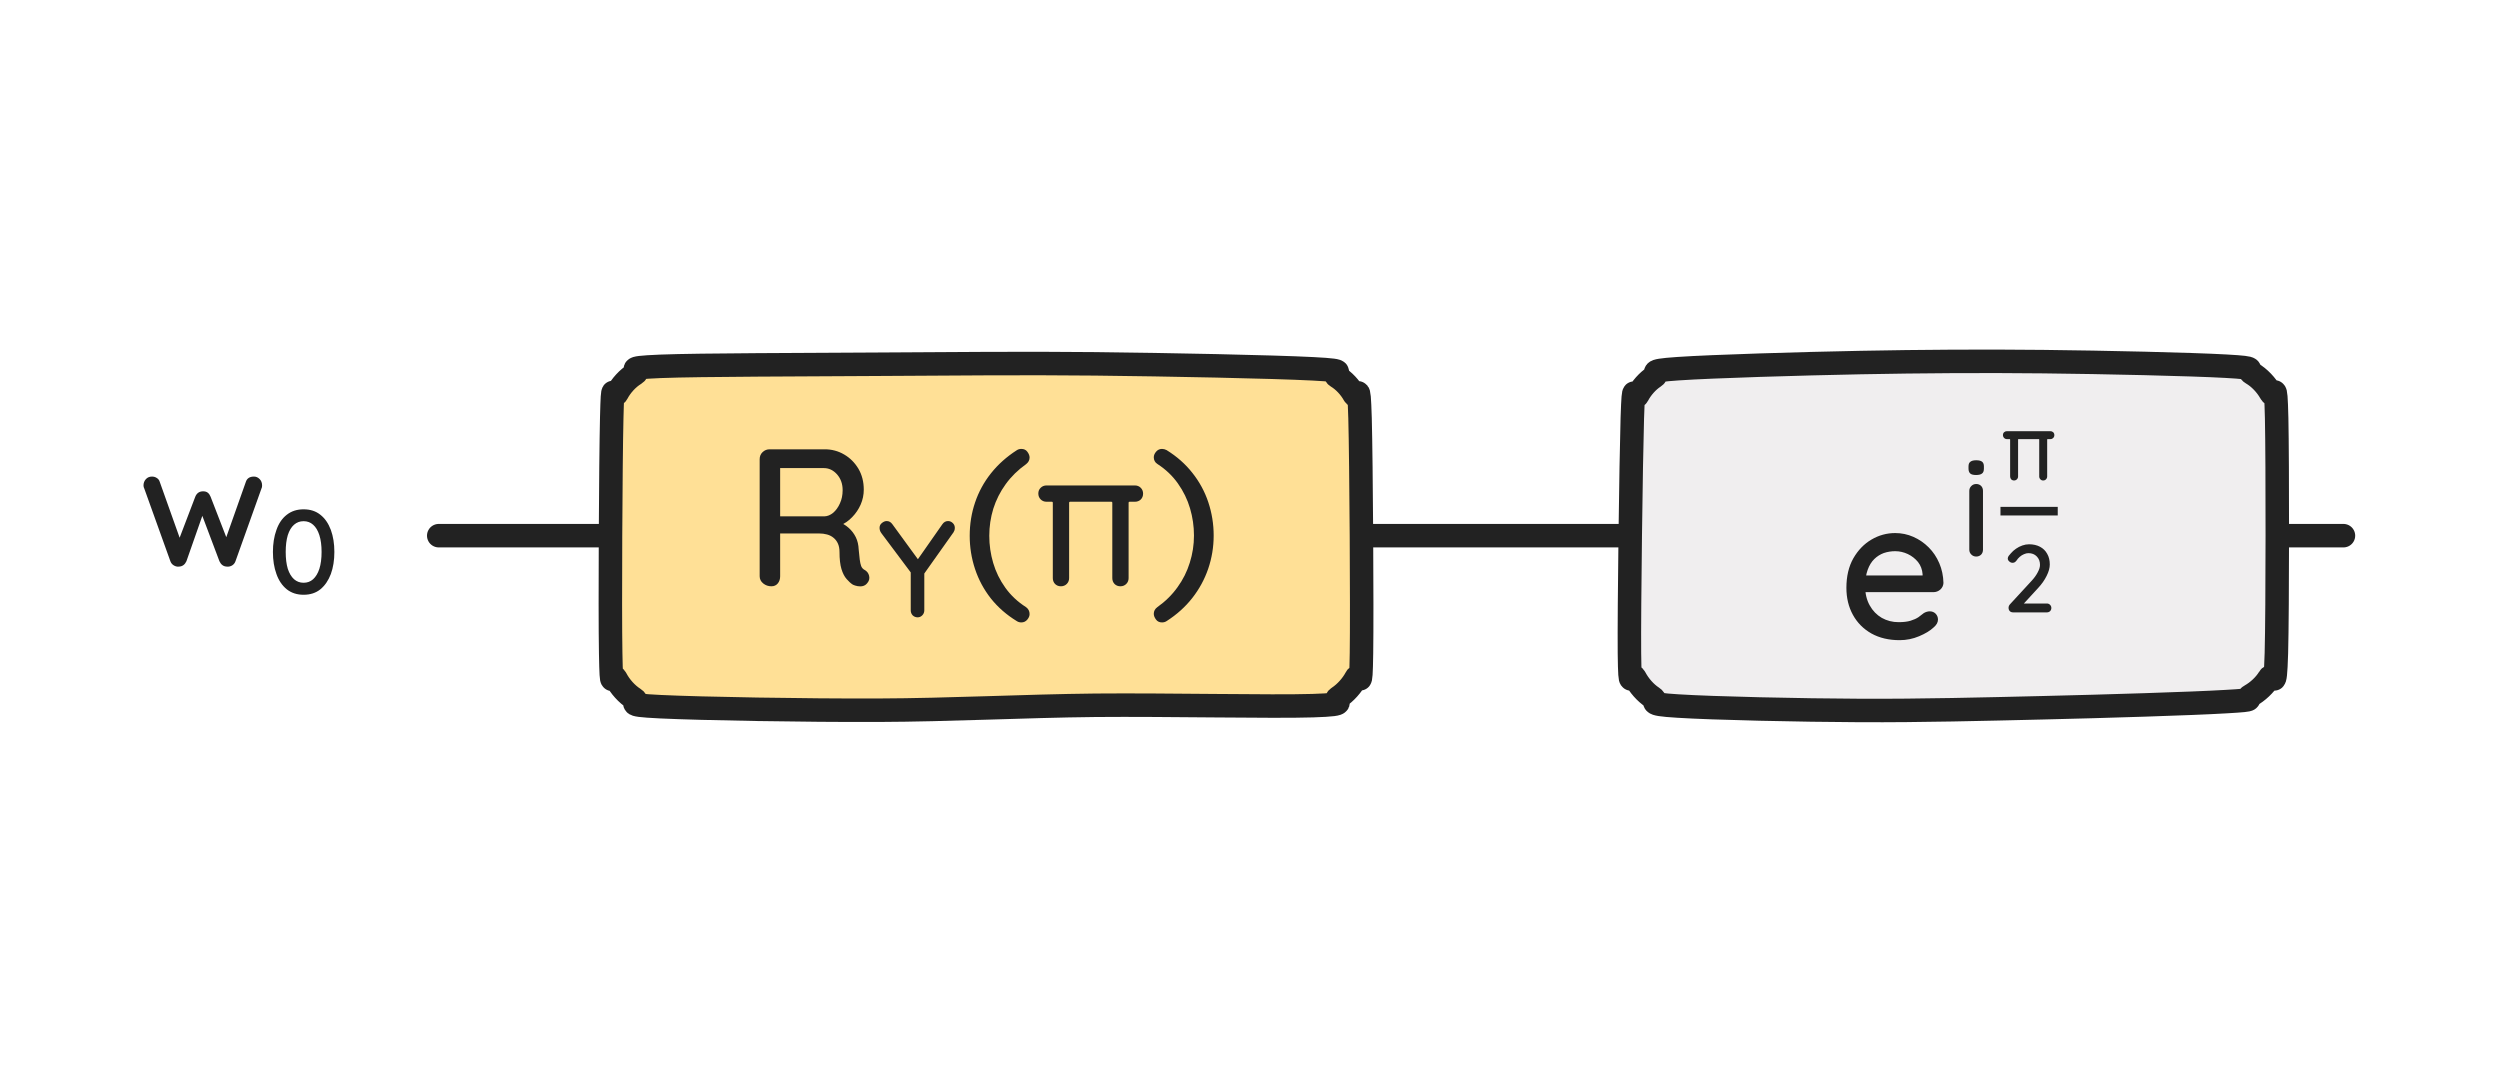
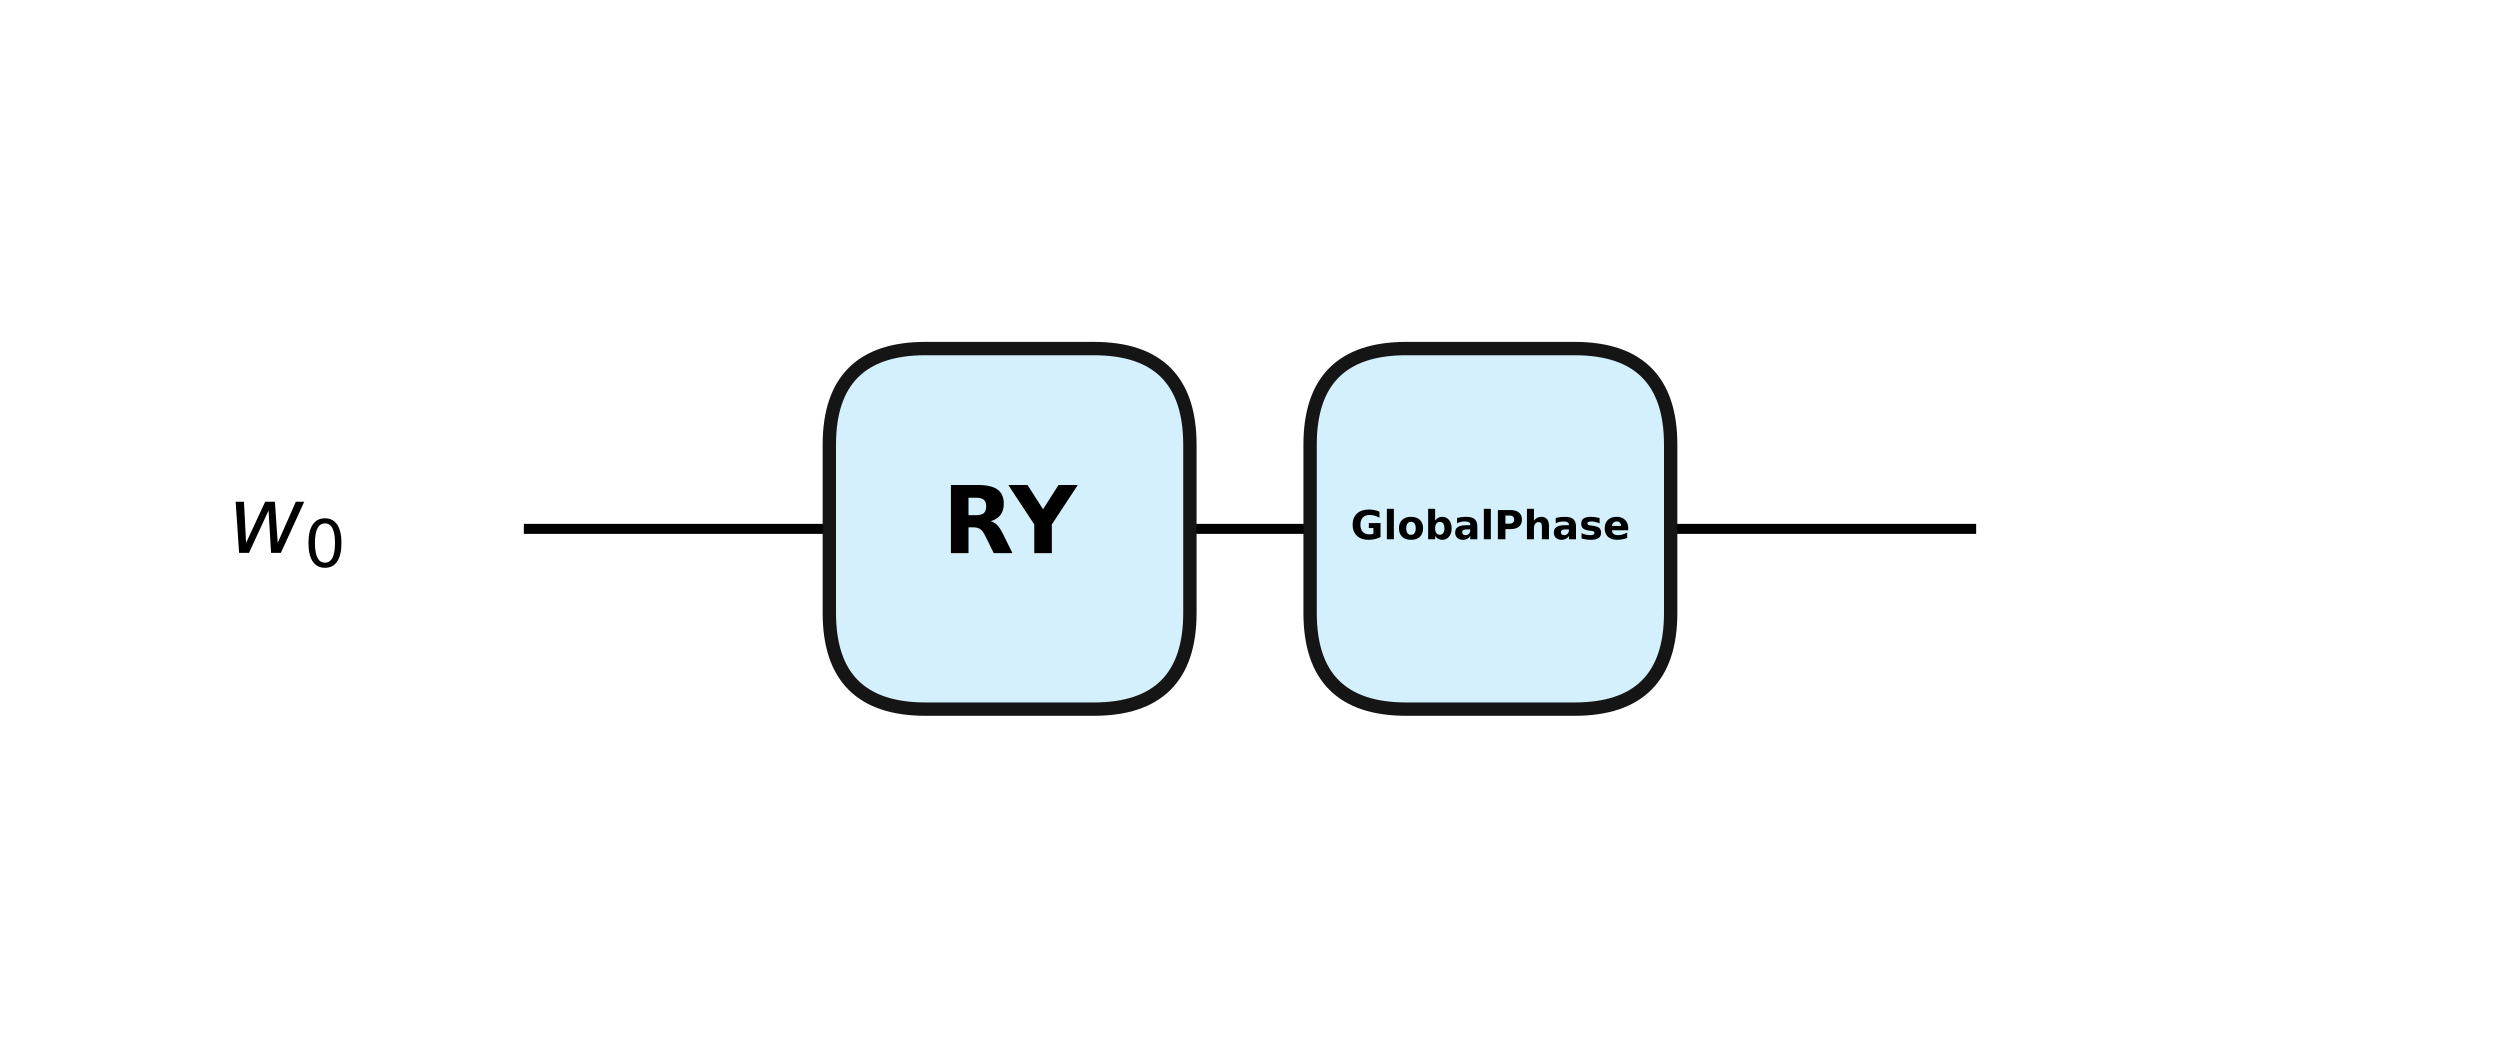
- <svg xmlns="http://www.w3.org/2000/svg" viewBox="-33.63 -41.06 191.63 82.13" width="191.63" height="82.13">
-   <g stroke-linecap="round" stroke-linejoin="round">
-     <path d="M0,0C2.21,0 8.85,0 13.27,0C17.7,0 22.12,0 26.55,0C30.97,0 35.39,0 39.82,0C44.24,0 48.67,0 53.09,0C57.52,0 61.94,0 66.36,0C70.79,0 75.21,0 79.64,0C84.06,0 88.48,0 92.91,0C97.33,0 101.76,0 106.18,0C110.61,0 115.03,0 119.45,0C123.88,0 128.3,0 132.73,0C137.15,0 143.79,0 146,0" fill="none" stroke="#222222" stroke-width="1.8" />
-     <path d="M68.85,-12.2C69.38,-11.88 69.86,-11.36 70.16,-10.82C70.45,-10.29 70.52,-12.3 70.62,-9C70.71,-5.7 70.78,5.68 70.73,9C70.68,12.32 70.6,10.34 70.31,10.91C70.01,11.47 69.51,12.04 68.96,12.4C68.41,12.75 70.1,12.93 67,13.03C63.9,13.13 55.89,12.95 50.33,13C44.78,13.06 39.22,13.36 33.67,13.38C28.11,13.4 20.11,13.26 17,13.11C13.89,12.96 15.55,12.85 14.98,12.5C14.41,12.14 13.89,11.55 13.59,10.97C13.29,10.39 13.24,12.33 13.18,9C13.12,5.67 13.18,-5.68 13.26,-9C13.34,-12.32 13.37,-10.36 13.67,-10.92C13.97,-11.49 14.48,-12.06 15.04,-12.4C15.59,-12.74 13.9,-12.85 17,-12.98C20.1,-13.1 28.11,-13.1 33.67,-13.14C39.22,-13.17 44.78,-13.23 50.33,-13.17C55.89,-13.11 63.91,-12.95 67,-12.79C70.09,-12.63 68.32,-12.53 68.85,-12.2Z" fill="#FFE096" stroke="#222222" stroke-width="1.8" />
-     <path d="M138.99,-12.44C139.56,-12.11 140.09,-11.54 140.41,-10.97C140.72,-10.39 140.8,-12.33 140.88,-9C140.95,-5.67 140.95,5.68 140.86,9C140.76,12.32 140.63,10.36 140.3,10.91C139.97,11.45 139.43,11.95 138.88,12.26C138.33,12.56 139.65,12.57 137,12.72C134.35,12.88 127.67,13.08 123,13.19C118.33,13.3 113.67,13.42 109,13.4C104.33,13.38 97.66,13.23 95,13.06C92.34,12.9 93.59,12.76 93.04,12.4C92.49,12.04 92,11.47 91.7,10.9C91.41,10.34 91.31,12.32 91.27,9C91.24,5.68 91.39,-5.7 91.49,-9C91.6,-12.3 91.63,-10.25 91.91,-10.78C92.19,-11.31 92.65,-11.84 93.17,-12.18C93.68,-12.51 92.36,-12.62 95,-12.8C97.64,-12.98 104.33,-13.18 109,-13.27C113.67,-13.36 118.33,-13.39 123,-13.34C127.67,-13.29 134.34,-13.14 137,-12.99C139.66,-12.84 138.42,-12.78 138.99,-12.44Z" fill="#F0EEEF" stroke="#222222" stroke-width="1.8" />
-     <path d="M25.5,3.88Q25.14,3.88 24.87,3.66Q24.6,3.44 24.6,3.11L24.6,-5.86Q24.6,-6.19 24.82,-6.4Q25.05,-6.62 25.36,-6.62L29.59,-6.62Q30.4,-6.62 31.08,-6.22Q31.75,-5.83 32.17,-5.13Q32.58,-4.43 32.58,-3.53Q32.58,-2.93 32.34,-2.38Q32.1,-1.84 31.69,-1.42Q31.29,-1 30.78,-0.79L30.61,-1.07Q31.08,-0.91 31.42,-0.6Q31.77,-0.29 31.97,0.12Q32.17,0.53 32.19,1.06Q32.23,1.52 32.27,1.83Q32.31,2.14 32.38,2.33Q32.46,2.53 32.65,2.63Q32.92,2.78 32.99,3.08Q33.06,3.38 32.86,3.62Q32.73,3.8 32.52,3.86Q32.32,3.91 32.11,3.87Q31.9,3.83 31.75,3.76Q31.51,3.61 31.27,3.33Q31.02,3.05 30.87,2.56Q30.72,2.06 30.72,1.25Q30.72,0.88 30.6,0.61Q30.48,0.34 30.27,0.17Q30.06,-0.01 29.77,-0.09Q29.49,-0.17 29.14,-0.17L25.96,-0.17L26.17,-0.47L26.17,3.11Q26.17,3.44 25.99,3.66Q25.81,3.88 25.5,3.88ZM25.98,-1.48L29.56,-1.48Q29.91,-1.49 30.23,-1.75Q30.55,-2.02 30.75,-2.47Q30.96,-2.92 30.96,-3.49Q30.96,-4.21 30.53,-4.7Q30.1,-5.18 29.52,-5.18L26.01,-5.18L26.17,-5.57L26.17,-1.16L25.98,-1.48ZM39.04,-1.12Q39.24,-1.12 39.4,-0.97Q39.56,-0.82 39.56,-0.59Q39.56,-0.5 39.54,-0.43Q39.51,-0.35 39.46,-0.26L37.05,3.14L37.22,2.52L37.22,5.72Q37.22,5.95 37.06,6.11Q36.91,6.26 36.71,6.26Q36.49,6.26 36.33,6.11Q36.18,5.95 36.18,5.72L36.18,2.6L36.25,2.91L33.93,-0.19Q33.85,-0.3 33.82,-0.4Q33.79,-0.5 33.79,-0.6Q33.79,-0.83 33.97,-0.97Q34.15,-1.12 34.34,-1.12Q34.6,-1.12 34.77,-0.88L36.87,2L36.62,1.96L38.6,-0.87Q38.77,-1.12 39.04,-1.12ZM44.66,6.65Q44.46,6.65 44.31,6.55Q43.13,5.83 42.32,4.81Q41.52,3.79 41.11,2.56Q40.7,1.33 40.7,0.01Q40.7,-1.33 41.11,-2.54Q41.52,-3.76 42.33,-4.78Q43.14,-5.8 44.31,-6.55Q44.46,-6.65 44.66,-6.65Q44.96,-6.65 45.12,-6.43Q45.29,-6.2 45.29,-5.99Q45.29,-5.69 45.02,-5.48Q44.09,-4.82 43.46,-3.95Q42.83,-3.08 42.51,-2.07Q42.2,-1.06 42.2,0.01Q42.2,1.07 42.5,2.09Q42.8,3.11 43.43,3.99Q44.06,4.87 45.02,5.48Q45.29,5.68 45.29,6.01Q45.29,6.23 45.11,6.44Q44.93,6.65 44.66,6.65ZM47.69,3.88Q47.42,3.88 47.24,3.7Q47.07,3.52 47.07,3.25L47.07,-2.53Q47.07,-2.6 47,-2.6L46.59,-2.6Q46.32,-2.6 46.14,-2.78Q45.96,-2.96 45.96,-3.23Q45.96,-3.5 46.14,-3.67Q46.32,-3.85 46.59,-3.85L53.36,-3.85Q53.63,-3.85 53.81,-3.67Q53.99,-3.49 53.99,-3.22Q53.99,-2.95 53.81,-2.77Q53.63,-2.6 53.36,-2.6L52.95,-2.6Q52.88,-2.6 52.88,-2.53L52.88,3.25Q52.88,3.52 52.7,3.7Q52.52,3.88 52.25,3.88Q51.98,3.88 51.8,3.7Q51.63,3.52 51.63,3.25L51.63,-2.53Q51.63,-2.6 51.56,-2.6L48.39,-2.6Q48.32,-2.6 48.32,-2.53L48.32,3.25Q48.32,3.52 48.14,3.7Q47.96,3.88 47.69,3.88ZM55.44,6.65Q55.14,6.65 54.98,6.43Q54.81,6.2 54.81,5.99Q54.81,5.68 55.08,5.48Q56.01,4.82 56.63,3.95Q57.26,3.08 57.57,2.07Q57.89,1.06 57.89,-0.01Q57.89,-1.07 57.59,-2.09Q57.29,-3.11 56.66,-4Q56.04,-4.88 55.08,-5.5Q54.81,-5.68 54.81,-6.01Q54.81,-6.23 54.99,-6.44Q55.17,-6.65 55.44,-6.65Q55.62,-6.65 55.79,-6.56Q56.97,-5.83 57.77,-4.81Q58.58,-3.79 58.99,-2.56Q59.4,-1.33 59.4,-0.01Q59.4,1.31 58.98,2.54Q58.56,3.76 57.76,4.78Q56.96,5.8 55.79,6.55Q55.64,6.65 55.44,6.65Z" fill="#222222" stroke="none" />
-     <path d="M111.98,8.01Q110.74,8.01 109.82,7.5Q108.9,6.98 108.4,6.07Q107.9,5.16 107.9,4Q107.9,2.68 108.43,1.74Q108.97,0.8 109.82,0.3Q110.67,-0.2 111.64,-0.2Q112.37,-0.2 113.03,0.09Q113.69,0.38 114.21,0.9Q114.72,1.41 115.02,2.11Q115.32,2.81 115.34,3.63Q115.32,3.93 115.1,4.13Q114.87,4.33 114.57,4.33L108.74,4.33L108.38,3.05L114.02,3.05L113.74,3.32L113.74,2.95Q113.7,2.42 113.39,2.02Q113.07,1.63 112.61,1.41Q112.14,1.19 111.64,1.19Q111.19,1.19 110.77,1.33Q110.36,1.48 110.04,1.79Q109.72,2.1 109.53,2.62Q109.34,3.14 109.34,3.9Q109.34,4.73 109.69,5.35Q110.03,5.96 110.61,6.3Q111.2,6.63 111.9,6.63Q112.46,6.63 112.82,6.52Q113.18,6.41 113.42,6.25Q113.66,6.08 113.84,5.93Q114.07,5.8 114.29,5.8Q114.56,5.8 114.74,5.98Q114.92,6.17 114.92,6.43Q114.92,6.75 114.59,7.03Q114.19,7.41 113.47,7.71Q112.76,8.01 111.98,8.01ZM118.37,1.07Q118.37,1.3 118.23,1.45Q118.08,1.6 117.85,1.6Q117.63,1.6 117.48,1.45Q117.32,1.3 117.32,1.07L117.32,-3.43Q117.32,-3.66 117.48,-3.81Q117.63,-3.96 117.85,-3.96Q118.08,-3.96 118.23,-3.81Q118.37,-3.66 118.37,-3.43L118.37,1.07ZM117.84,-4.65Q117.53,-4.65 117.4,-4.76Q117.26,-4.88 117.26,-5.14L117.26,-5.31Q117.26,-5.57 117.41,-5.67Q117.55,-5.78 117.85,-5.78Q118.16,-5.78 118.3,-5.67Q118.44,-5.56 118.44,-5.31L118.44,-5.14Q118.44,-4.86 118.29,-4.76Q118.15,-4.65 117.84,-4.65ZM120.75,-4.23Q120.62,-4.23 120.53,-4.32Q120.45,-4.41 120.45,-4.54L120.45,-7.37Q120.45,-7.4 120.41,-7.4L120.21,-7.4Q120.08,-7.4 119.99,-7.49Q119.9,-7.58 119.9,-7.71Q119.9,-7.85 119.99,-7.93Q120.08,-8.01 120.21,-8.01L123.53,-8.01Q123.66,-8.01 123.75,-7.93Q123.84,-7.84 123.84,-7.71Q123.84,-7.57 123.75,-7.49Q123.66,-7.4 123.53,-7.4L123.33,-7.4Q123.29,-7.4 123.29,-7.37L123.29,-4.54Q123.29,-4.41 123.2,-4.32Q123.12,-4.23 122.98,-4.23Q122.85,-4.23 122.77,-4.32Q122.68,-4.41 122.68,-4.54L122.68,-7.37Q122.68,-7.4 122.65,-7.4L121.09,-7.4Q121.06,-7.4 121.06,-7.37L121.06,-4.54Q121.06,-4.41 120.97,-4.32Q120.88,-4.23 120.75,-4.23ZM123.27,5.2Q123.41,5.2 123.51,5.3Q123.61,5.4 123.61,5.54Q123.61,5.69 123.51,5.79Q123.41,5.88 123.27,5.88L120.69,5.88Q120.52,5.88 120.43,5.79Q120.33,5.69 120.33,5.53Q120.33,5.38 120.44,5.26L122.07,3.49Q122.39,3.15 122.56,2.82Q122.74,2.49 122.74,2.24Q122.74,1.84 122.49,1.59Q122.25,1.34 121.85,1.34Q121.69,1.34 121.51,1.42Q121.34,1.49 121.19,1.62Q121.04,1.75 120.93,1.92Q120.85,2.02 120.78,2.05Q120.71,2.08 120.64,2.08Q120.5,2.08 120.39,1.98Q120.27,1.88 120.27,1.75Q120.27,1.65 120.34,1.55Q120.41,1.46 120.51,1.35Q120.67,1.16 120.9,1Q121.13,0.84 121.39,0.75Q121.65,0.66 121.9,0.66Q122.38,0.66 122.74,0.85Q123.1,1.04 123.29,1.39Q123.49,1.73 123.49,2.21Q123.49,2.6 123.25,3.08Q123.01,3.57 122.58,4.03L121.44,5.27L121.36,5.2L123.27,5.2ZM119.71,-1.55L119.71,-2.21L124.1,-2.21L124.1,-1.55L119.71,-1.55Z" fill="#222222" stroke="none" />
-     <path d="M-14.16,-4.53Q-13.92,-4.53 -13.73,-4.34Q-13.54,-4.15 -13.54,-3.85Q-13.54,-3.79 -13.55,-3.72Q-13.56,-3.66 -13.59,-3.61L-15.58,1.96Q-15.66,2.18 -15.85,2.29Q-16.05,2.4 -16.26,2.37Q-16.63,2.35 -16.81,1.96L-18.28,-1.94L-17.98,-1.92L-19.34,1.96Q-19.52,2.35 -19.9,2.37Q-20.09,2.4 -20.29,2.29Q-20.49,2.18 -20.57,1.96L-22.57,-3.61Q-22.63,-3.72 -22.63,-3.85Q-22.63,-4.13 -22.45,-4.33Q-22.27,-4.53 -21.98,-4.53Q-21.77,-4.53 -21.61,-4.42Q-21.44,-4.32 -21.38,-4.11L-19.71,0.58L-20.01,0.55L-18.66,-2.99Q-18.49,-3.4 -18.06,-3.4Q-17.83,-3.4 -17.7,-3.29Q-17.57,-3.19 -17.49,-2.99L-16.11,0.57L-16.46,0.61L-14.79,-4.11Q-14.66,-4.53 -14.16,-4.53ZM-10.36,4.53Q-11.12,4.53 -11.65,4.11Q-12.18,3.68 -12.44,2.94Q-12.71,2.2 -12.71,1.25Q-12.71,0.3 -12.44,-0.44Q-12.18,-1.19 -11.65,-1.6Q-11.12,-2.02 -10.36,-2.02Q-9.59,-2.02 -9.07,-1.6Q-8.55,-1.19 -8.27,-0.44Q-8,0.3 -8,1.25Q-8,2.2 -8.27,2.94Q-8.55,3.68 -9.07,4.11Q-9.59,4.53 -10.36,4.53ZM-10.36,3.61Q-9.93,3.61 -9.63,3.34Q-9.32,3.06 -9.15,2.54Q-8.98,2.01 -8.98,1.25Q-8.98,0.49 -9.15,-0.04Q-9.32,-0.57 -9.63,-0.84Q-9.93,-1.11 -10.36,-1.11Q-10.78,-1.11 -11.09,-0.84Q-11.4,-0.57 -11.57,-0.04Q-11.73,0.49 -11.73,1.25Q-11.73,2.01 -11.57,2.54Q-11.4,3.06 -11.09,3.34Q-10.78,3.61 -10.36,3.61Z" fill="#222222" stroke="none" />
+ <svg xmlns="http://www.w3.org/2000/svg" xmlns:xlink="http://www.w3.org/1999/xlink" width="374.4pt" height="158.4pt" viewBox="0 0 374.4 158.4" version="1.1">
+   <defs>
+     <style type="text/css">*{stroke-linejoin: round; stroke-linecap: butt}</style>
+   </defs>
+   <g id="figure_1">
+     <g id="patch_1">
+       <path d="M 0 158.4  L 374.4 158.4  L 374.4 0  L 0 0  L 0 158.4  z " style="fill: none" />
+     </g>
+     <g id="axes_1">
+       <g id="line2d_1">
+         <path d="M 79.2 79.2  L 295.2 79.2  " clip-path="url(#p286863b6c8)" style="fill: none; stroke: #000000; stroke-width: 1.5; stroke-linecap: square" />
+       </g>
+       <g id="text_1">
+         <g transform="translate(34.1 82.83672) scale(0.14 -0.14)">
+           <defs>
+             <path id="DejaVuSans-Oblique-5a" d="M 544 3500  L 1113 3500  L 1259 684  L 2566 3500  L 3231 3500  L 3425 684  L 4666 3500  L 5241 3500  L 3641 0  L 2969 0  L 2797 2900  L 1459 0  L 781 0  L 544 3500  z " transform="scale(0.015625)" />
+             <path id="DejaVuSans-13" d="M 2034 4250  Q 1547 4250 1301 3770  Q 1056 3291 1056 2328  Q 1056 1369 1301 889  Q 1547 409 2034 409  Q 2525 409 2770 889  Q 3016 1369 3016 2328  Q 3016 3291 2770 3770  Q 2525 4250 2034 4250  z M 2034 4750  Q 2819 4750 3233 4129  Q 3647 3509 3647 2328  Q 3647 1150 3233 529  Q 2819 -91 2034 -91  Q 1250 -91 836 529  Q 422 1150 422 2328  Q 422 3509 836 4129  Q 1250 4750 2034 4750  z " transform="scale(0.015625)" />
+           </defs>
+           <use xlink:href="#DejaVuSans-Oblique-5a" transform="translate(0 0.3125)" />
+           <use xlink:href="#DejaVuSans-13" transform="translate(81.78711 -14.68745) scale(0.7)" />
+         </g>
+       </g>
+       <g id="patch_2">
+         <path d="M 138.6 52.2  L 163.8 52.2  Q 178.2 52.2 178.2 66.6  L 178.2 91.8  Q 178.2 106.2 163.8 106.2  L 138.6 106.2  Q 124.2 106.2 124.2 91.8  L 124.2 66.6  Q 124.2 52.2 138.6 52.2  z " clip-path="url(#p286863b6c8)" style="fill: #d5f0fd; stroke: #151515; stroke-width: 2; stroke-linejoin: miter" />
+       </g>
+       <g id="patch_3">
+         <path d="M 210.6 52.2  L 235.8 52.2  Q 250.2 52.2 250.2 66.6  L 250.2 91.8  Q 250.2 106.2 235.8 106.2  L 210.6 106.2  Q 196.2 106.2 196.2 91.8  L 196.2 66.6  Q 196.2 52.2 210.6 52.2  z " clip-path="url(#p286863b6c8)" style="fill: #d5f0fd; stroke: #151515; stroke-width: 2; stroke-linejoin: miter" />
+       </g>
+       <g id="text_2">
+         <g transform="translate(141.1244 82.83672) scale(0.14 -0.14)">
+           <defs>
+             <path id="DejaVuSans-Bold-35" d="M 2297 2597  Q 2675 2597 2839 2737  Q 3003 2878 3003 3200  Q 3003 3519 2839 3656  Q 2675 3794 2297 3794  L 1791 3794  L 1791 2597  L 2297 2597  z M 1791 1766  L 1791 0  L 588 0  L 588 4666  L 2425 4666  Q 3347 4666 3776 4356  Q 4206 4047 4206 3378  Q 4206 2916 3982 2619  Q 3759 2322 3309 2181  Q 3556 2125 3751 1926  Q 3947 1728 4147 1325  L 4800 0  L 3519 0  L 2950 1159  Q 2778 1509 2601 1637  Q 2425 1766 2131 1766  L 1791 1766  z " transform="scale(0.015625)" />
+             <path id="DejaVuSans-Bold-3c" d="M -63 4666  L 1253 4666  L 2316 3003  L 3378 4666  L 4697 4666  L 2919 1966  L 2919 0  L 1716 0  L 1716 1966  L -63 4666  z " transform="scale(0.015625)" />
+           </defs>
+           <use xlink:href="#DejaVuSans-Bold-35" />
+           <use xlink:href="#DejaVuSans-Bold-3c" transform="translate(71.53125 0)" />
+         </g>
+       </g>
+       <g id="text_3">
+         <g transform="translate(202.2684 80.75883) scale(0.06 -0.06)">
+           <defs>
+             <path id="DejaVuSans-Bold-2a" d="M 4781 347  Q 4331 128 3847 18  Q 3363 -91 2847 -91  Q 1681 -91 1000 561  Q 319 1213 319 2328  Q 319 3456 1012 4103  Q 1706 4750 2913 4750  Q 3378 4750 3804 4662  Q 4231 4575 4609 4403  L 4609 3438  Q 4219 3659 3833 3768  Q 3447 3878 3059 3878  Q 2341 3878 1952 3476  Q 1563 3075 1563 2328  Q 1563 1588 1938 1184  Q 2313 781 3003 781  Q 3191 781 3352 804  Q 3513 828 3641 878  L 3641 1784  L 2906 1784  L 2906 2591  L 4781 2591  L 4781 347  z " transform="scale(0.015625)" />
+             <path id="DejaVuSans-Bold-4f" d="M 538 4863  L 1656 4863  L 1656 0  L 538 0  L 538 4863  z " transform="scale(0.015625)" />
+             <path id="DejaVuSans-Bold-52" d="M 2203 2784  Q 1831 2784 1636 2517  Q 1441 2250 1441 1747  Q 1441 1244 1636 976  Q 1831 709 2203 709  Q 2569 709 2762 976  Q 2956 1244 2956 1747  Q 2956 2250 2762 2517  Q 2569 2784 2203 2784  z M 2203 3584  Q 3106 3584 3614 3096  Q 4122 2609 4122 1747  Q 4122 884 3614 396  Q 3106 -91 2203 -91  Q 1297 -91 786 396  Q 275 884 275 1747  Q 275 2609 786 3096  Q 1297 3584 2203 3584  z " transform="scale(0.015625)" />
+             <path id="DejaVuSans-Bold-45" d="M 2400 722  Q 2759 722 2948 984  Q 3138 1247 3138 1747  Q 3138 2247 2948 2509  Q 2759 2772 2400 2772  Q 2041 2772 1848 2508  Q 1656 2244 1656 1747  Q 1656 1250 1848 986  Q 2041 722 2400 722  z M 1656 2988  Q 1888 3294 2169 3439  Q 2450 3584 2816 3584  Q 3463 3584 3878 3070  Q 4294 2556 4294 1747  Q 4294 938 3878 423  Q 3463 -91 2816 -91  Q 2450 -91 2169 54  Q 1888 200 1656 506  L 1656 0  L 538 0  L 538 4863  L 1656 4863  L 1656 2988  z " transform="scale(0.015625)" />
+             <path id="DejaVuSans-Bold-44" d="M 2106 1575  Q 1756 1575 1579 1456  Q 1403 1338 1403 1106  Q 1403 894 1545 773  Q 1688 653 1941 653  Q 2256 653 2472 879  Q 2688 1106 2688 1447  L 2688 1575  L 2106 1575  z M 3816 1997  L 3816 0  L 2688 0  L 2688 519  Q 2463 200 2181 54  Q 1900 -91 1497 -91  Q 953 -91 614 226  Q 275 544 275 1050  Q 275 1666 698 1953  Q 1122 2241 2028 2241  L 2688 2241  L 2688 2328  Q 2688 2594 2478 2717  Q 2269 2841 1825 2841  Q 1466 2841 1156 2769  Q 847 2697 581 2553  L 581 3406  Q 941 3494 1303 3539  Q 1666 3584 2028 3584  Q 2975 3584 3395 3211  Q 3816 2838 3816 1997  z " transform="scale(0.015625)" />
+             <path id="DejaVuSans-Bold-33" d="M 588 4666  L 2584 4666  Q 3475 4666 3951 4270  Q 4428 3875 4428 3144  Q 4428 2409 3951 2014  Q 3475 1619 2584 1619  L 1791 1619  L 1791 0  L 588 0  L 588 4666  z M 1791 3794  L 1791 2491  L 2456 2491  Q 2806 2491 2997 2661  Q 3188 2831 3188 3144  Q 3188 3456 2997 3625  Q 2806 3794 2456 3794  L 1791 3794  z " transform="scale(0.015625)" />
+             <path id="DejaVuSans-Bold-4b" d="M 4056 2131  L 4056 0  L 2931 0  L 2931 347  L 2931 1625  Q 2931 2084 2911 2256  Q 2891 2428 2841 2509  Q 2775 2619 2662 2680  Q 2550 2741 2406 2741  Q 2056 2741 1856 2470  Q 1656 2200 1656 1722  L 1656 0  L 538 0  L 538 4863  L 1656 4863  L 1656 2988  Q 1909 3294 2193 3439  Q 2478 3584 2822 3584  Q 3428 3584 3742 3212  Q 4056 2841 4056 2131  z " transform="scale(0.015625)" />
+             <path id="DejaVuSans-Bold-56" d="M 3272 3391  L 3272 2541  Q 2913 2691 2578 2766  Q 2244 2841 1947 2841  Q 1628 2841 1473 2761  Q 1319 2681 1319 2516  Q 1319 2381 1436 2309  Q 1553 2238 1856 2203  L 2053 2175  Q 2913 2066 3209 1816  Q 3506 1566 3506 1031  Q 3506 472 3093 190  Q 2681 -91 1863 -91  Q 1516 -91 1145 -36  Q 775 19 384 128  L 384 978  Q 719 816 1070 734  Q 1422 653 1784 653  Q 2113 653 2278 743  Q 2444 834 2444 1013  Q 2444 1163 2330 1236  Q 2216 1309 1875 1350  L 1678 1375  Q 931 1469 631 1722  Q 331 1975 331 2491  Q 331 3047 712 3315  Q 1094 3584 1881 3584  Q 2191 3584 2531 3537  Q 2872 3491 3272 3391  z " transform="scale(0.015625)" />
+             <path id="DejaVuSans-Bold-48" d="M 4031 1759  L 4031 1441  L 1416 1441  Q 1456 1047 1700 850  Q 1944 653 2381 653  Q 2734 653 3104 758  Q 3475 863 3866 1075  L 3866 213  Q 3469 63 3072 -14  Q 2675 -91 2278 -91  Q 1328 -91 801 392  Q 275 875 275 1747  Q 275 2603 792 3093  Q 1309 3584 2216 3584  Q 3041 3584 3536 3087  Q 4031 2591 4031 1759  z M 2881 2131  Q 2881 2450 2695 2645  Q 2509 2841 2209 2841  Q 1884 2841 1681 2658  Q 1478 2475 1428 2131  L 2881 2131  z " transform="scale(0.015625)" />
+           </defs>
+           <use xlink:href="#DejaVuSans-Bold-2a" />
+           <use xlink:href="#DejaVuSans-Bold-4f" transform="translate(82.07812 0)" />
+           <use xlink:href="#DejaVuSans-Bold-52" transform="translate(116.3594 0)" />
+           <use xlink:href="#DejaVuSans-Bold-45" transform="translate(185.0625 0)" />
+           <use xlink:href="#DejaVuSans-Bold-44" transform="translate(256.6406 0)" />
+           <use xlink:href="#DejaVuSans-Bold-4f" transform="translate(324.125 0)" />
+           <use xlink:href="#DejaVuSans-Bold-33" transform="translate(358.4062 0)" />
+           <use xlink:href="#DejaVuSans-Bold-4b" transform="translate(431.7031 0)" />
+           <use xlink:href="#DejaVuSans-Bold-44" transform="translate(502.8906 0)" />
+           <use xlink:href="#DejaVuSans-Bold-56" transform="translate(570.375 0)" />
+           <use xlink:href="#DejaVuSans-Bold-48" transform="translate(629.8906 0)" />
+         </g>
+       </g>
+     </g>
  </g>
+   <defs>
+     <clipPath id="p286863b6c8">
+       <rect x="7.2" y="7.2" width="360" height="144" />
+     </clipPath>
+   </defs>
</svg>
